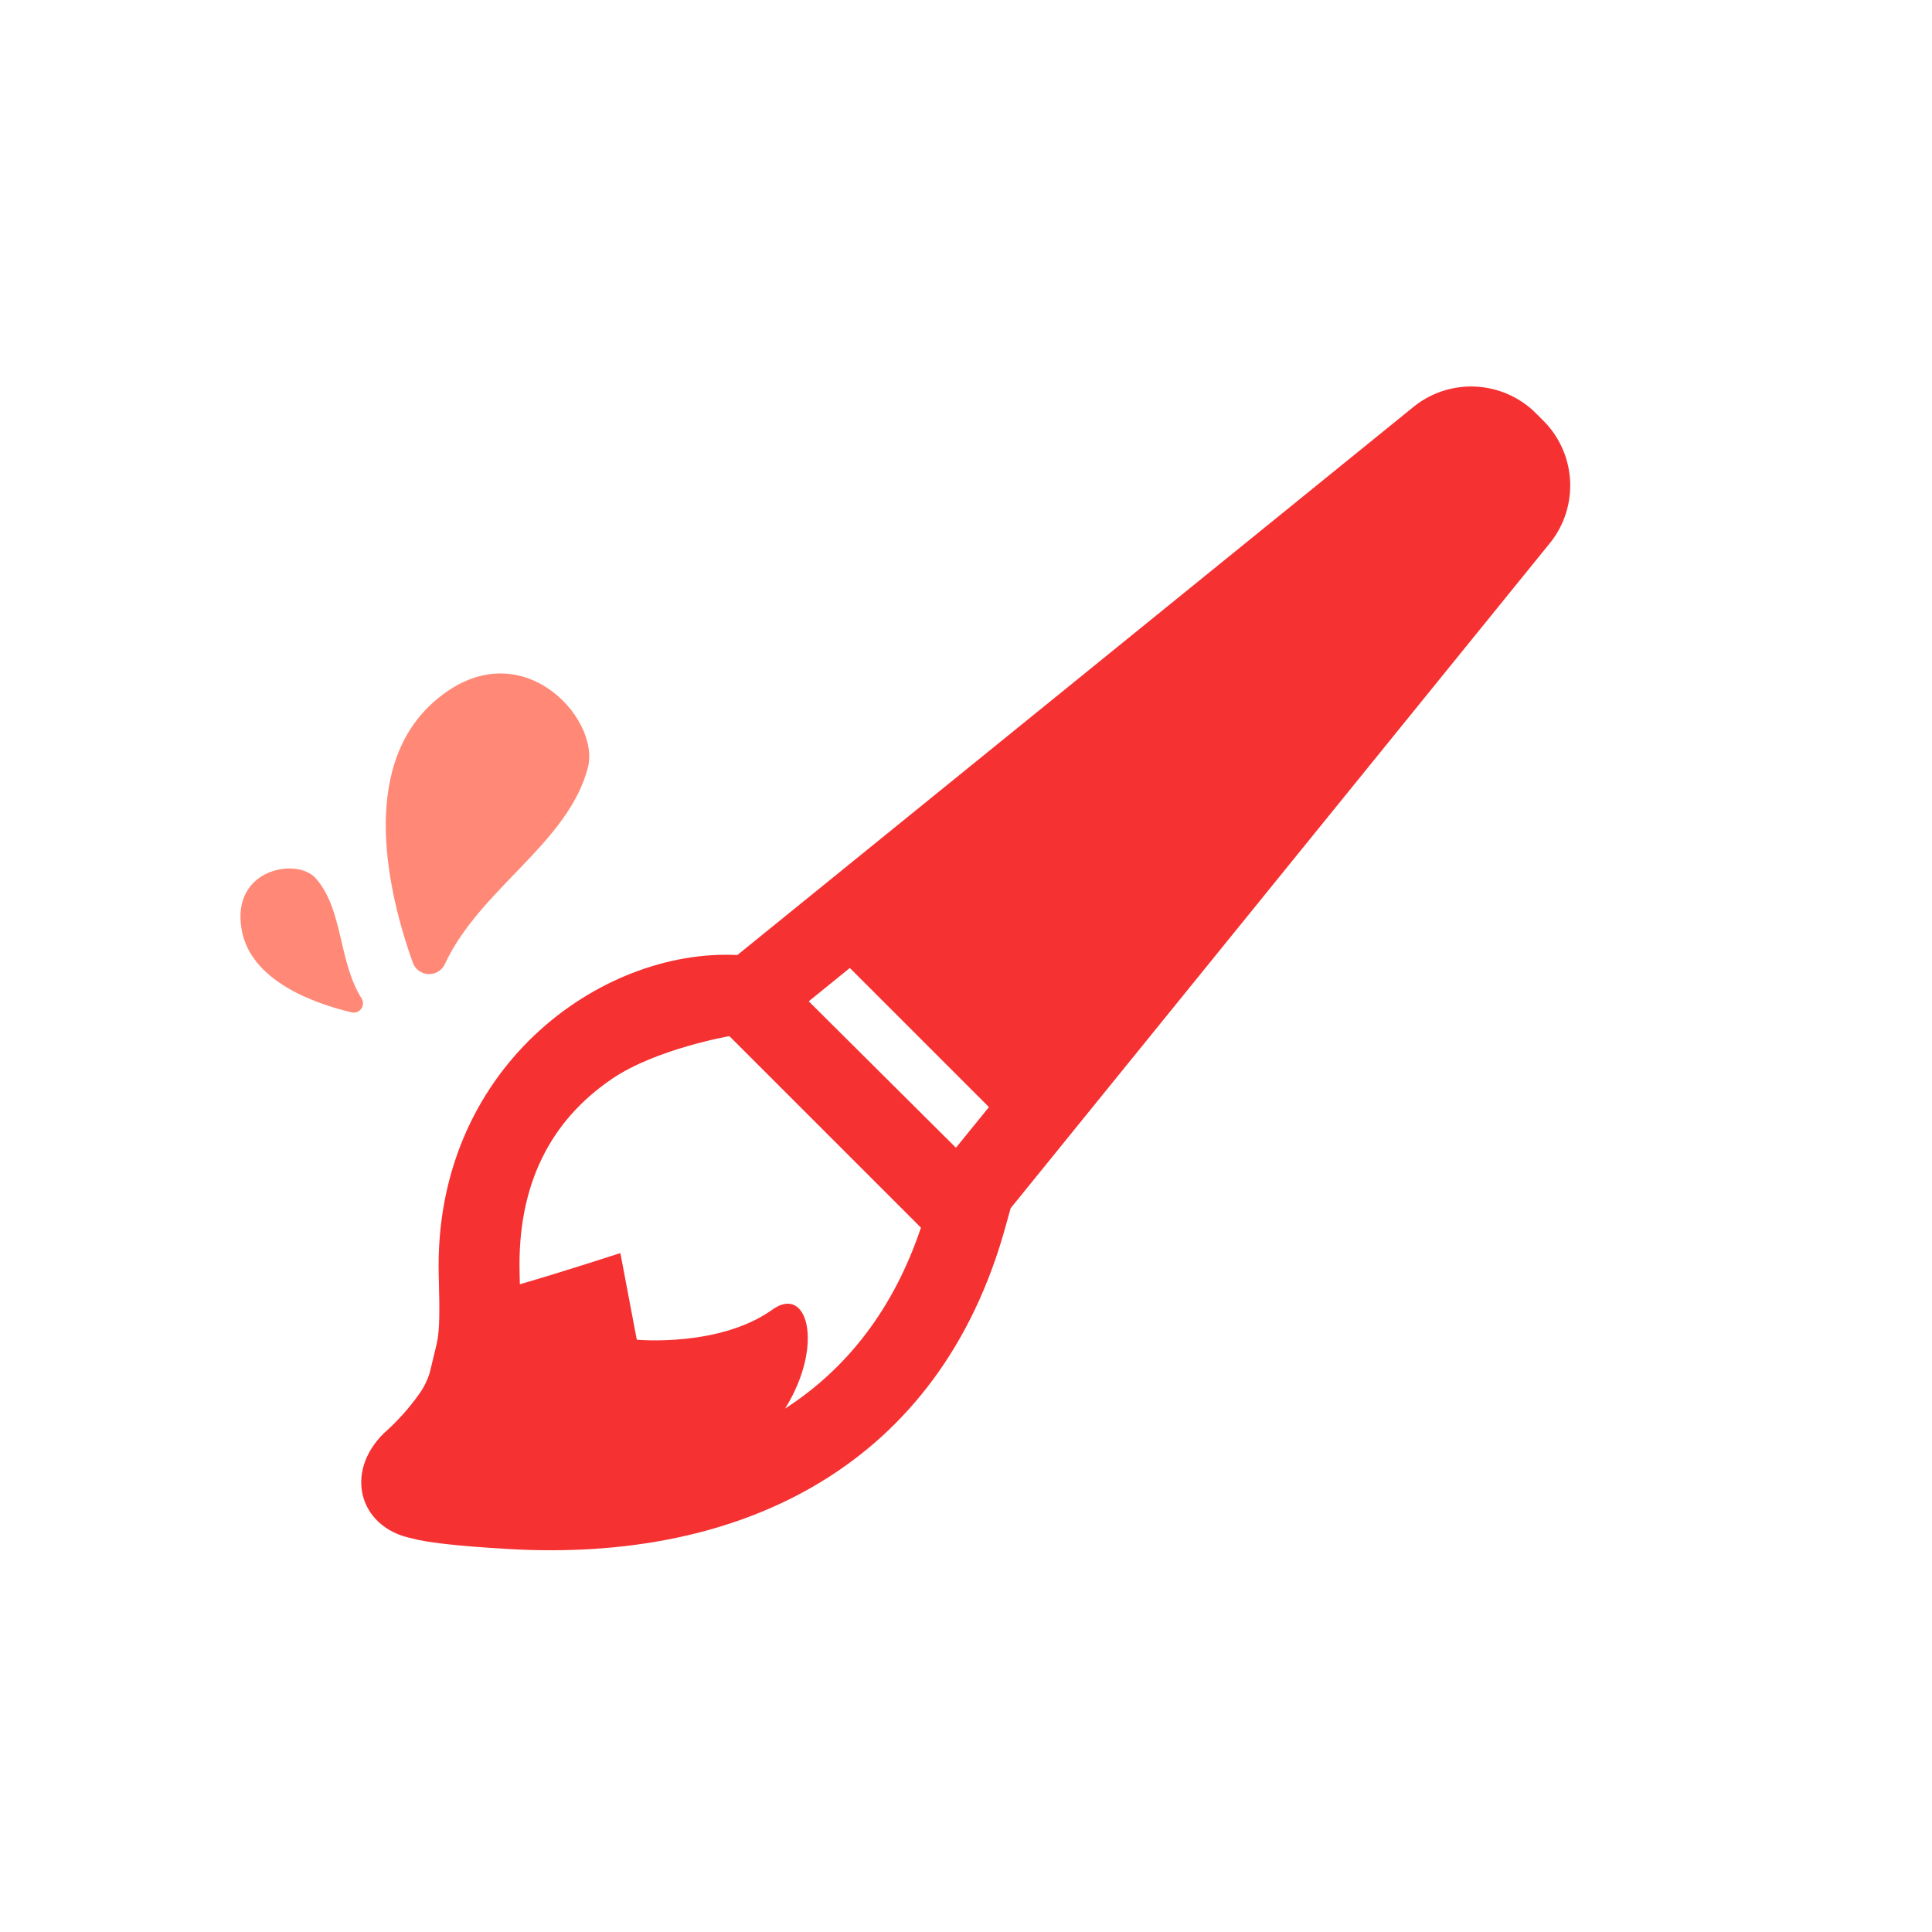
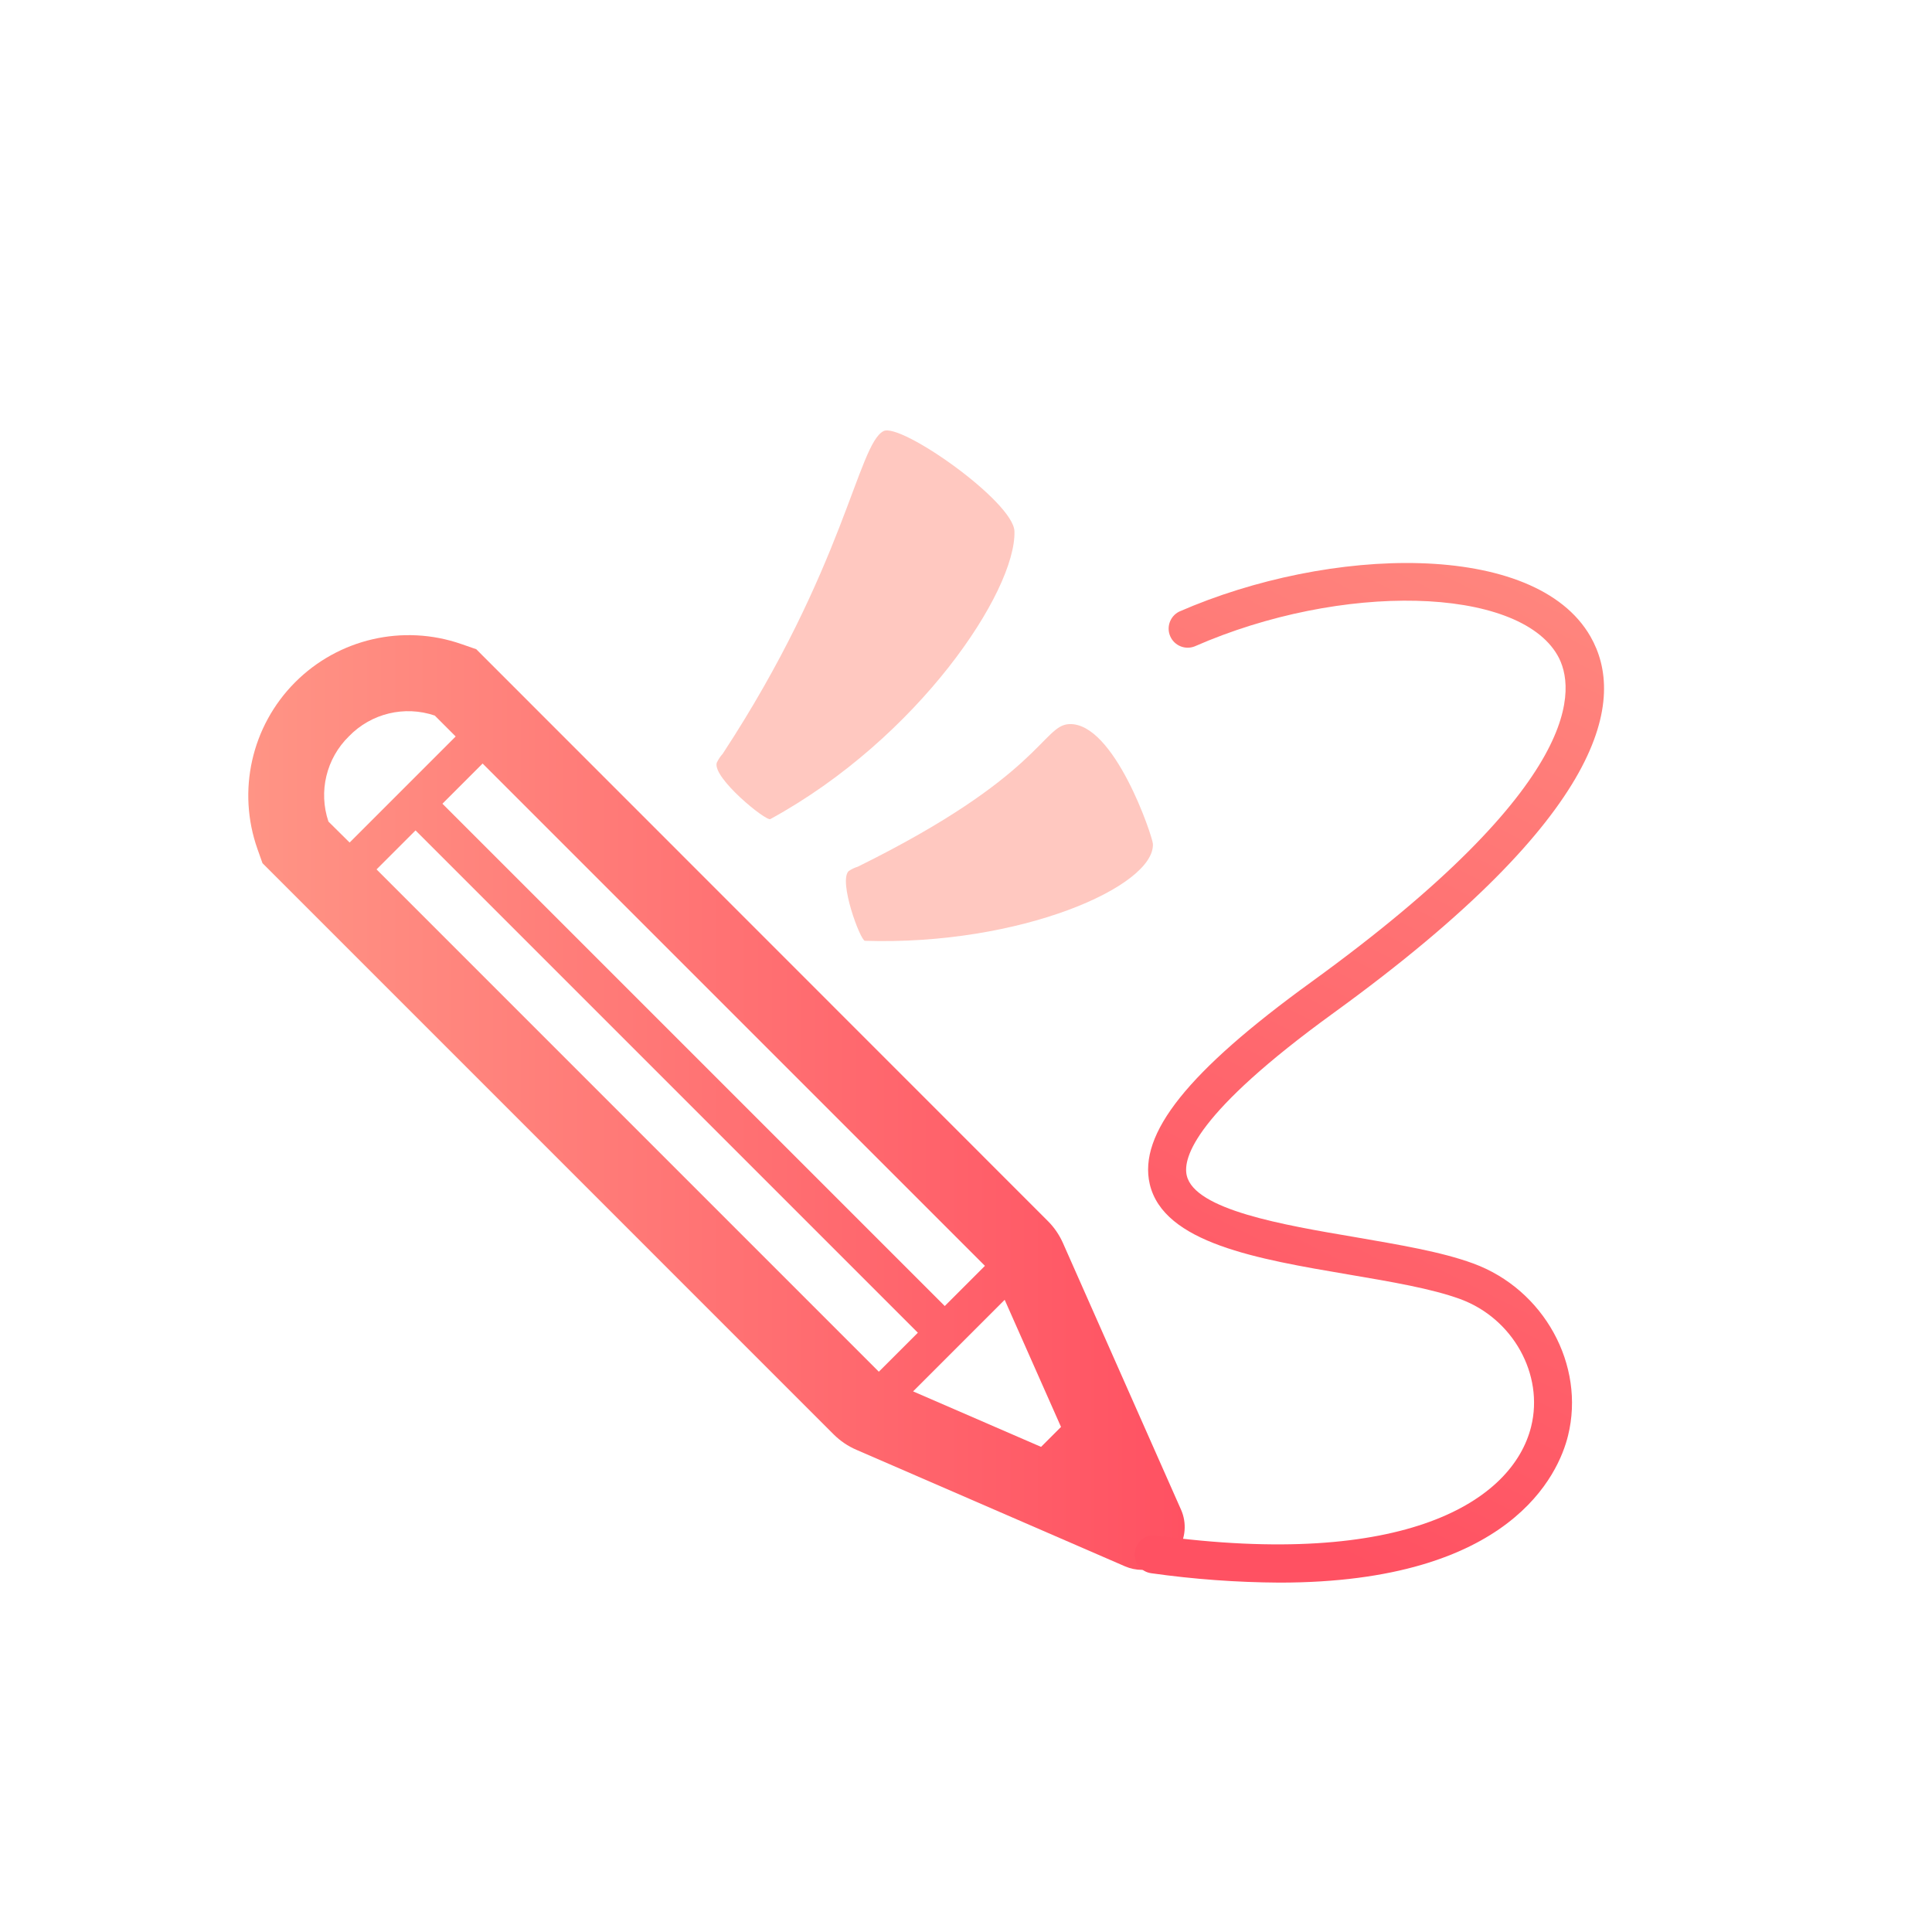
- <svg xmlns="http://www.w3.org/2000/svg" id="Calque_1" data-name="Calque 1" viewBox="0 0 400 400">
+ <svg xmlns="http://www.w3.org/2000/svg" xmlns:xlink="http://www.w3.org/1999/xlink" id="Calque_1" data-name="Calque 1" viewBox="0 0 500 500">
  <defs>
-     <style>.cls-1{fill:#f63132;}.cls-2{fill:#ff8976;}</style>
+     <style>.cls-1{fill:#ffc8c0;}.cls-2{fill:url(#Dégradé_sans_nom_61);}.cls-3{fill:url(#Dégradé_sans_nom_61-2);}</style>
+     <linearGradient id="Dégradé_sans_nom_61" x1="64.21" y1="285.32" x2="306.62" y2="285.32" gradientUnits="userSpaceOnUse">
+       <stop offset="0" stop-color="#ff9485" />
+       <stop offset="1" stop-color="#ff5162" />
+     </linearGradient>
+     <linearGradient id="Dégradé_sans_nom_61-2" x1="440.88" y1="95.38" x2="298.1" y2="378.4" xlink:href="#Dégradé_sans_nom_61" />
  </defs>
-   <path class="cls-1" d="M319.84,87.41l-2.11-2.11A19,19,0,0,0,292.95,84L152.66,197.73c-28.44-1.43-63,23.6-61.82,66.44.22,7.88.13,10.91-.26,13.19-.06.34-.13.69-.22,1.09-.14.64-1.06,4.35-1.39,5.77A15.35,15.35,0,0,1,86.5,289a46.53,46.53,0,0,1-6.45,7.22l-.49.44c-8.4,8.15-5.2,19.56,5.61,21.82,2.86.8,8.82,1.57,20,2.22,48.78,2.87,89.41-17.5,103-66.69l1.07-3.86,111.89-138A19,19,0,0,0,319.84,87.41ZM162.54,291.63c8.12-13,4.73-25.76-2.61-20.5-11,7.87-28.09,6.24-28.09,6.24l-3.4-17.94s-12.25,4-20.81,6.46q0-1-.05-2.17c-.51-18.69,6.56-31.79,19.09-40.33,9.15-6.24,24.34-8.87,24.34-8.87l39.66,39.65C185,271.06,175.29,283.42,162.54,291.63Zm35.38-54-30.48-30.32,8.51-6.9,28.8,28.8Z" />
-   <path class="cls-2" d="M92.12,199.58a3.6,3.6,0,0,1-6.67-.31c-5-14-11.14-39.7,3.94-53.57C107,129.55,124.51,148.51,121.7,159,117.53,174.7,99.35,184,92.12,199.58Z" />
-   <path class="cls-2" d="M74.86,206.71a1.92,1.92,0,0,1-2.06,2.89c-7.68-1.82-21-6.49-22.79-17.24-2.14-12.51,11.4-14.87,15.3-10.58C71.09,188.17,70,199,74.86,206.71Z" />
+   <path class="cls-1" d="M262.54,137.51c.42,15.54-24.9,53.55-63.18,74.47-1.12.61-15-10.67-13.87-14.57a9.69,9.69,0,0,1,1.55-2.34C218.56,147,222,115,228.65,111.57,233.1,109.3,262.33,129.83,262.54,137.51Z" />
+   <path class="cls-1" d="M298.37,218.38c.54,11-34.32,26.38-74.52,25.1-1.18,0-6.94-15.49-4.2-18.06A8.93,8.93,0,0,1,222,224.3c47.53-23.47,47.77-36.57,54.68-36.9C288.36,186.84,298.27,216.48,298.37,218.38Z" />
+   <path class="cls-2" d="M305.66,390.73l-30.59-69.08a18.84,18.84,0,0,0-4-5.76L124.86,169.63l-1.6-1.61-3.86-1.34a41.51,41.51,0,0,0-52.76,53.07l1.29,3.64L215.74,371.21a18.93,18.93,0,0,0,5.9,4l69.5,30.15a11.15,11.15,0,0,0,4.42.92,11.09,11.09,0,0,0,10.1-15.56Zm-31.07-21.44-5.16,5.16-33.12-14.36,23.7-23.7ZM244.5,338l-130-130,10.4-10.4,130,130ZM90.32,190.54a21.34,21.34,0,0,1,22.2-5.35l5.41,5.41L90.48,218.05,85,212.62A21.32,21.32,0,0,1,90.32,190.54ZM97.45,225l10.09-10.09,130,130L227.44,355Z" />
+   <path class="cls-3" d="M331.12,409.58a247.38,247.38,0,0,1-33.19-2.43,4.93,4.93,0,1,1,1.33-9.77c64.2,8.74,92.19-8.83,97-28.18,3.34-13.49-4.72-28-18.36-33-7.4-2.71-17.85-4.48-28.92-6.36-23.53-4-47.85-8.12-51.43-23.41-3-13,9.86-29.14,41.83-52.3,71.51-51.82,68.38-76.38,63.71-84.53-10.24-17.87-55.88-19-93.93-2.31a4.93,4.93,0,0,1-4-9c38.85-17,92.12-18.57,106.45,6.44,9.09,15.87,4.94,45.66-66.48,97.42-35.6,25.8-39.1,37.43-38,42.07,2.08,8.9,25,12.8,43.47,15.93,11.53,2,22.42,3.8,30.66,6.83,18.3,6.7,29.08,26.28,24.54,44.59C403.38,381.38,391.1,409.58,331.12,409.58Z" />
</svg>
